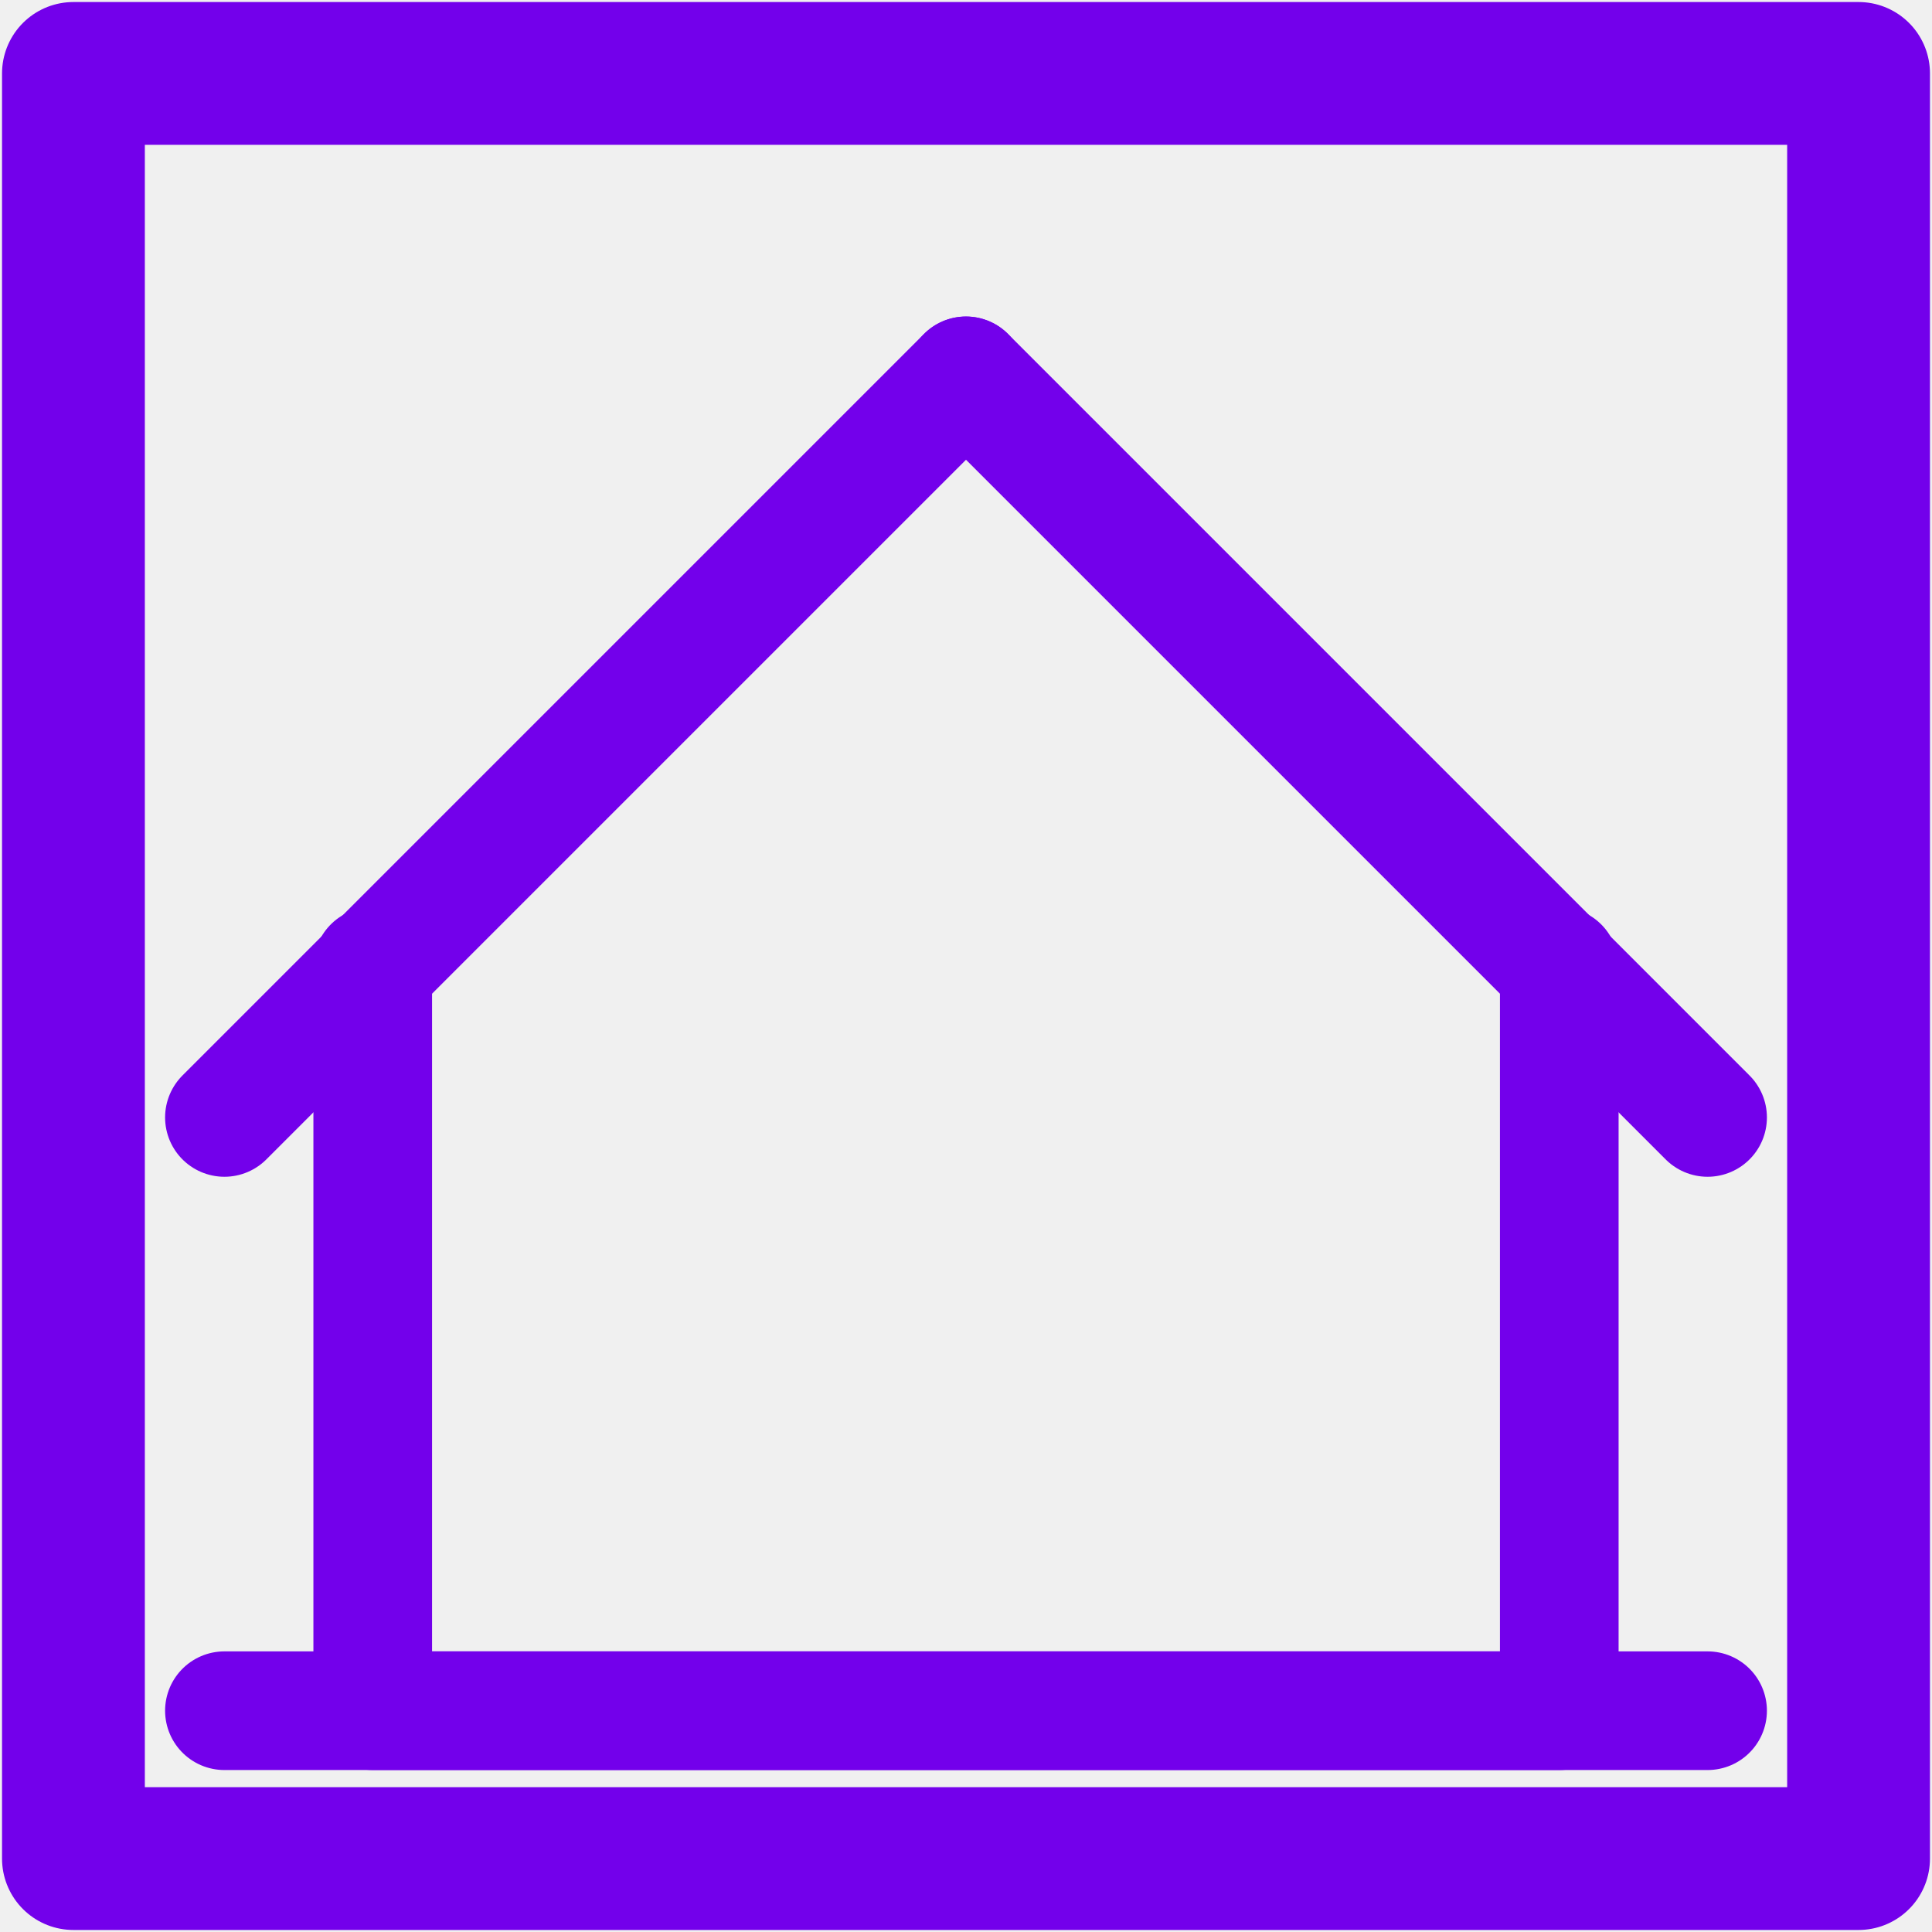
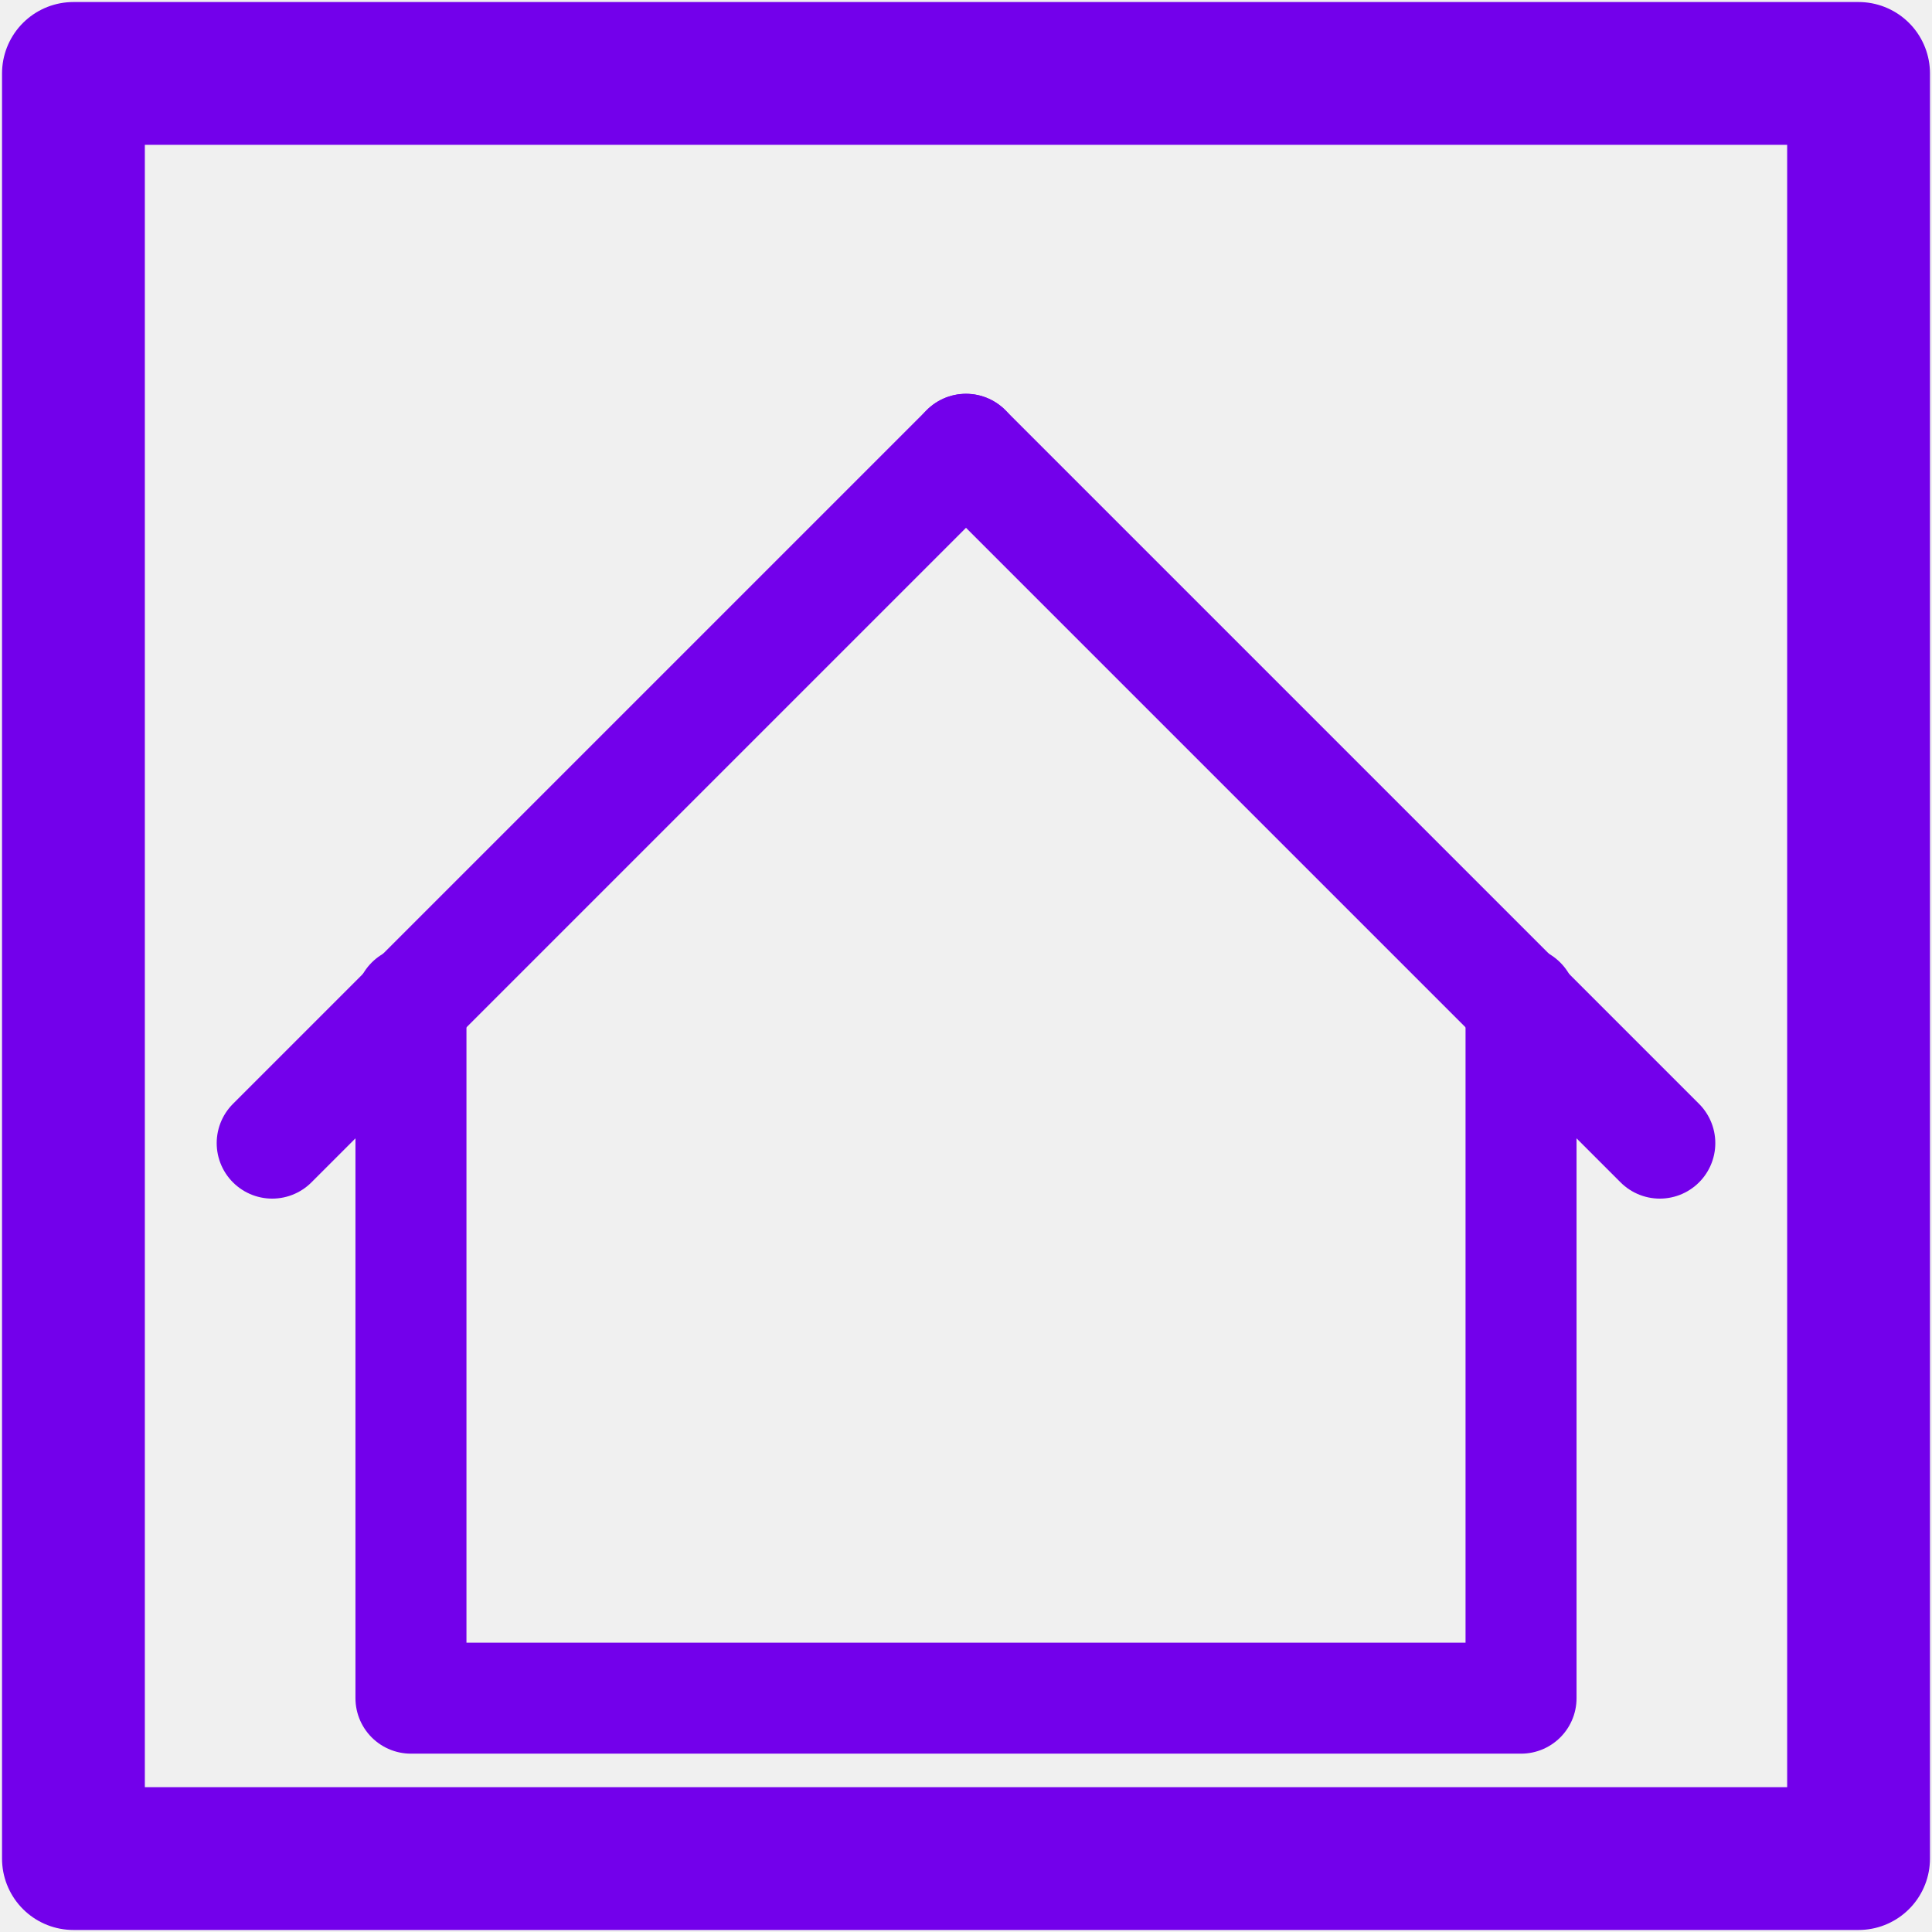
<svg xmlns="http://www.w3.org/2000/svg" viewBox="0 0 50 50" version="1.1" id="svg10323" width="50" height="50">
  <defs id="defs10313">
    <style id="style10311">.c{fill:#fff;}.d{stroke-miterlimit:10;}.d,.e{fill:none;stroke:#7300eb;stroke-linecap:round;stroke-width:4px;}.e{stroke-linejoin:round;}</style>
  </defs>
  <g id="b" transform="matrix(0.923981,0,0,0.923981,-21.19905,-21.19905)">
    <rect class="e" x="25" y="25" width="50" height="50" id="rect10318" />
  </g>
-   <g id="g907" transform="matrix(0.7676856,0,0,0.7676856,-13.38428,-9.465066)">
+   <g id="g907" transform="matrix(0.7182217,0,0,0.7182217,-10.91109,-6.327398)">
    <line x1="75" y1="50" x2="50" y2="25" fill="none" stroke="#7300eb" stroke-linecap="round" stroke-linejoin="round" stroke-width="4" id="line888" />
    <line x1="25" y1="50" x2="50" y2="25" fill="none" stroke="#7300eb" stroke-linecap="round" stroke-linejoin="round" stroke-width="4" id="line890" />
-     <line x1="25" y1="70" x2="75" y2="70" fill="none" stroke="#7300eb" stroke-linecap="round" stroke-linejoin="round" stroke-width="4" id="line892" />
+     <line x1="30" y1="70" x2="70" y2="70" fill="none" stroke="#7300eb" stroke-linecap="round" stroke-linejoin="round" stroke-width="3.578" id="line892" />
    <polyline points="70 44.907 70 70 30 70 30 44.907" fill="none" stroke="#7300eb" stroke-linecap="round" stroke-linejoin="round" stroke-width="4" id="polyline894" />
  </g>
</svg>
